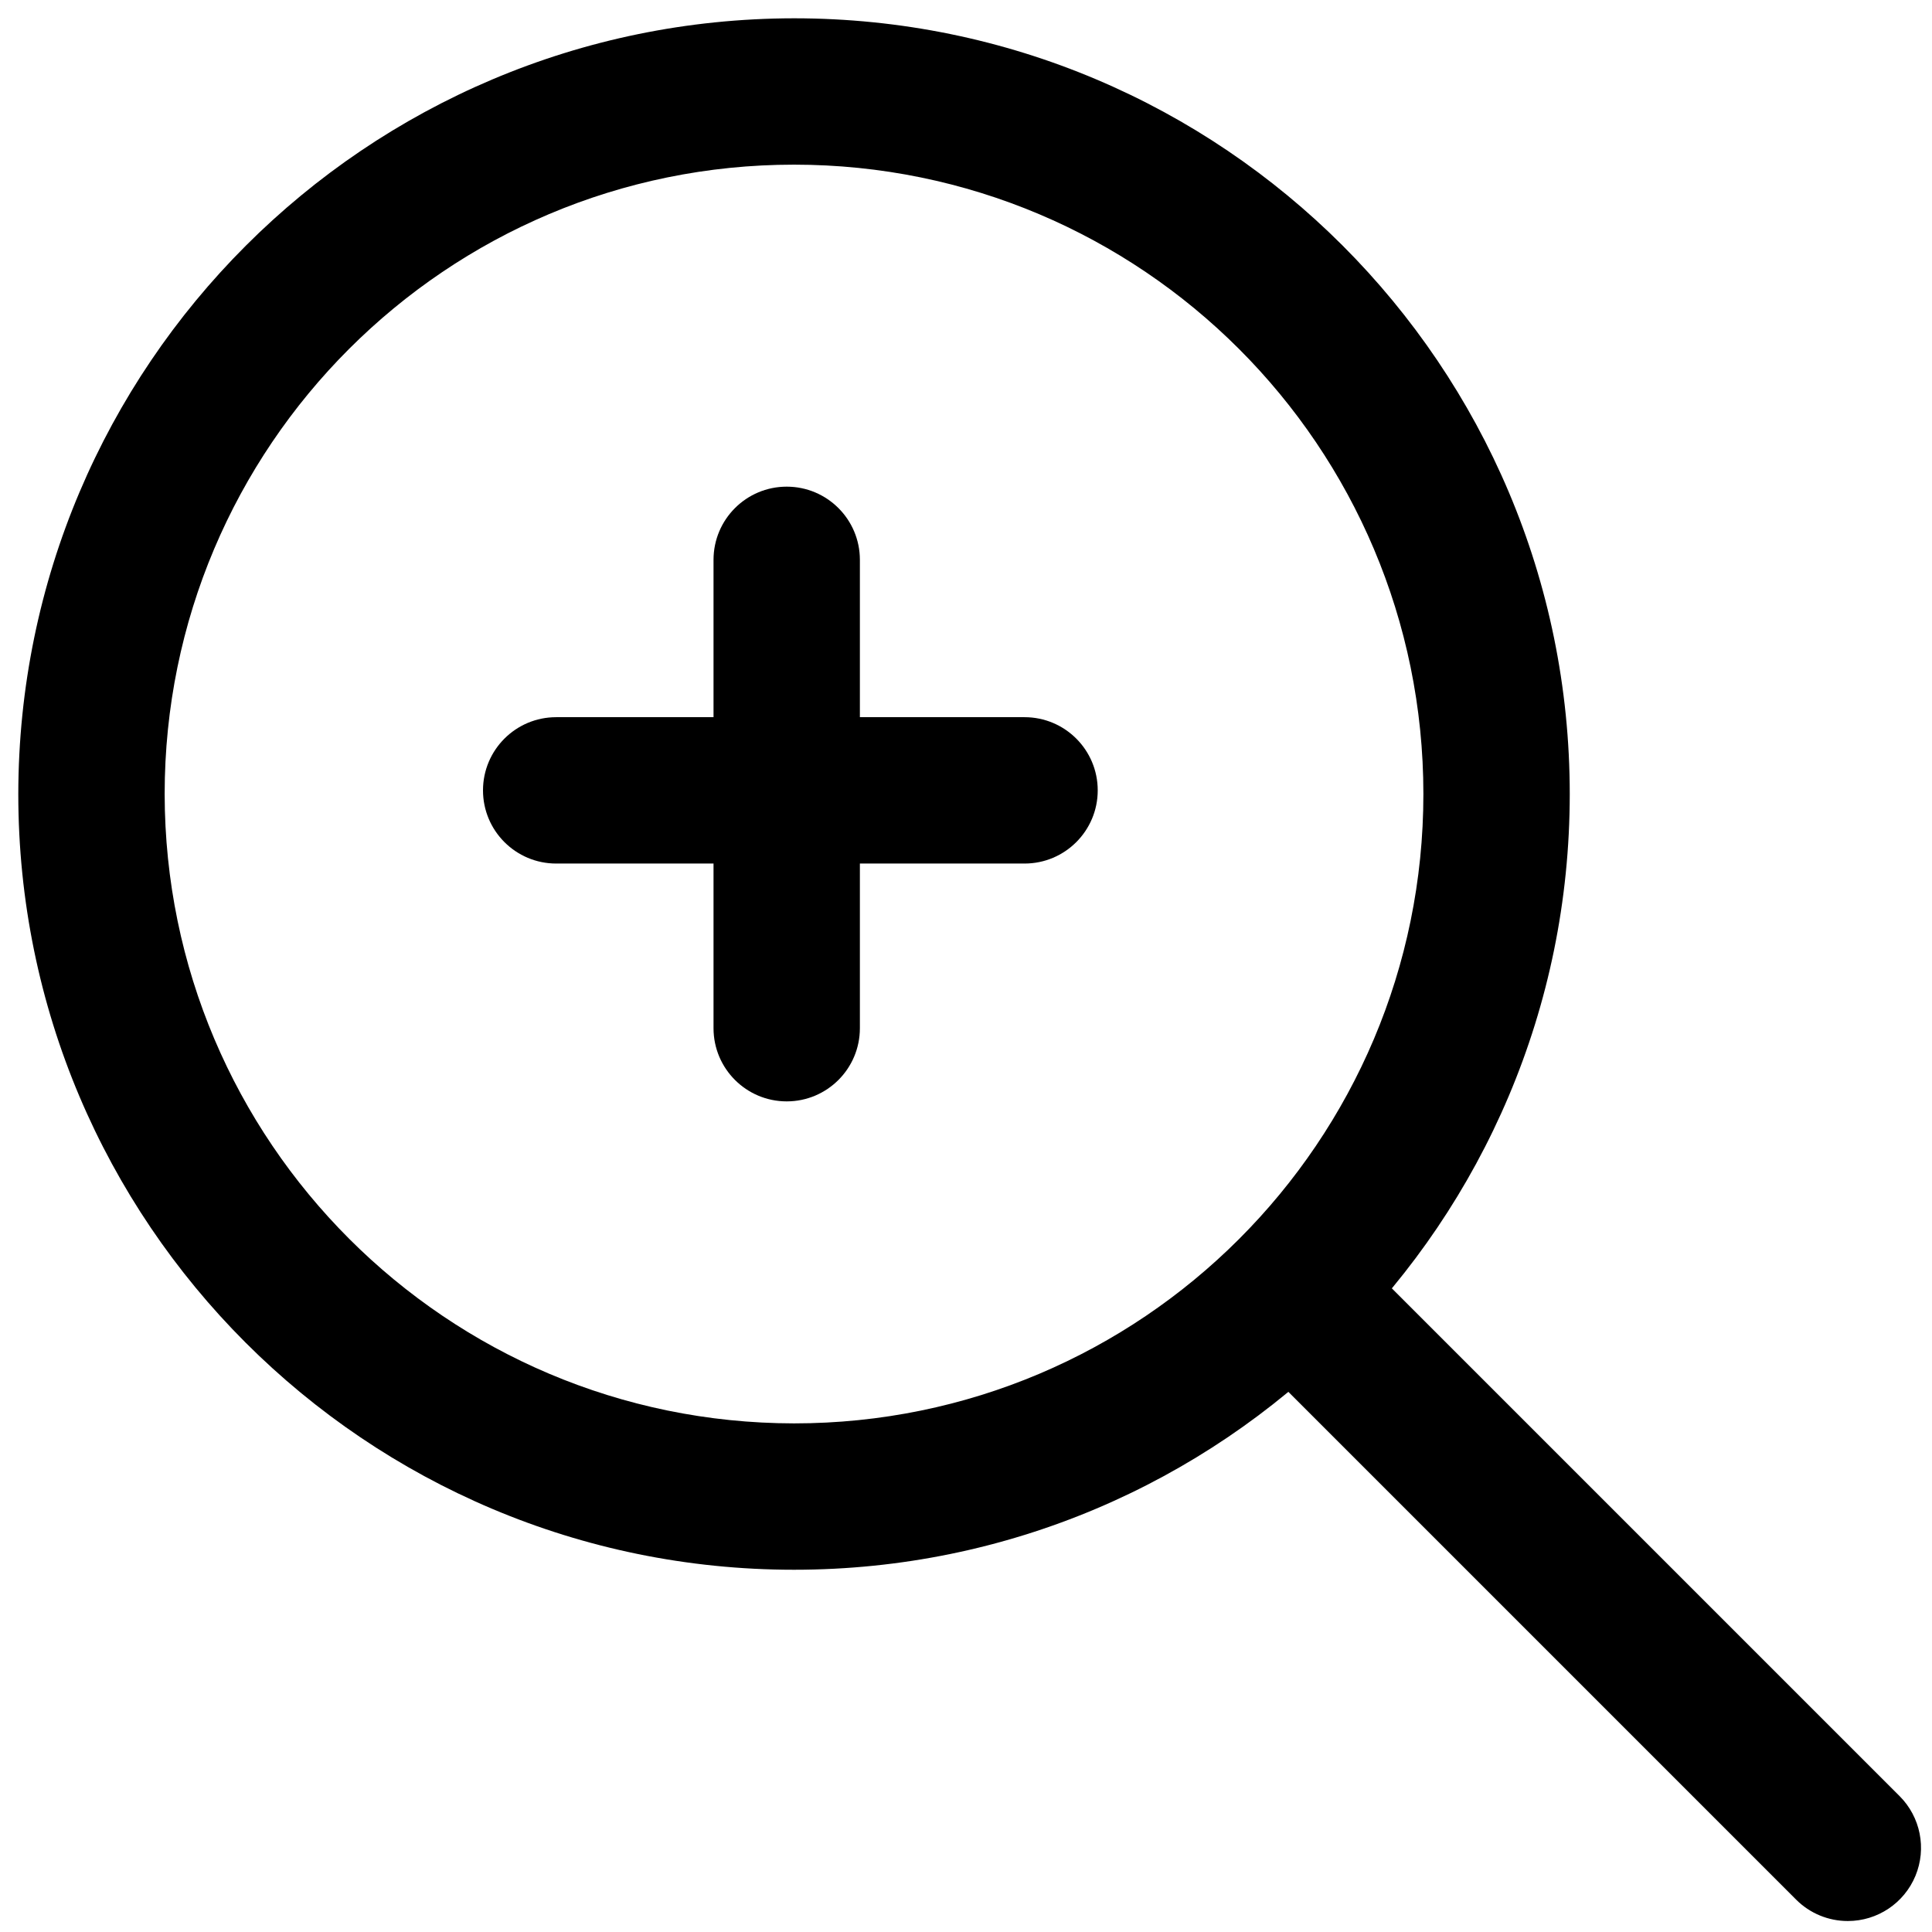
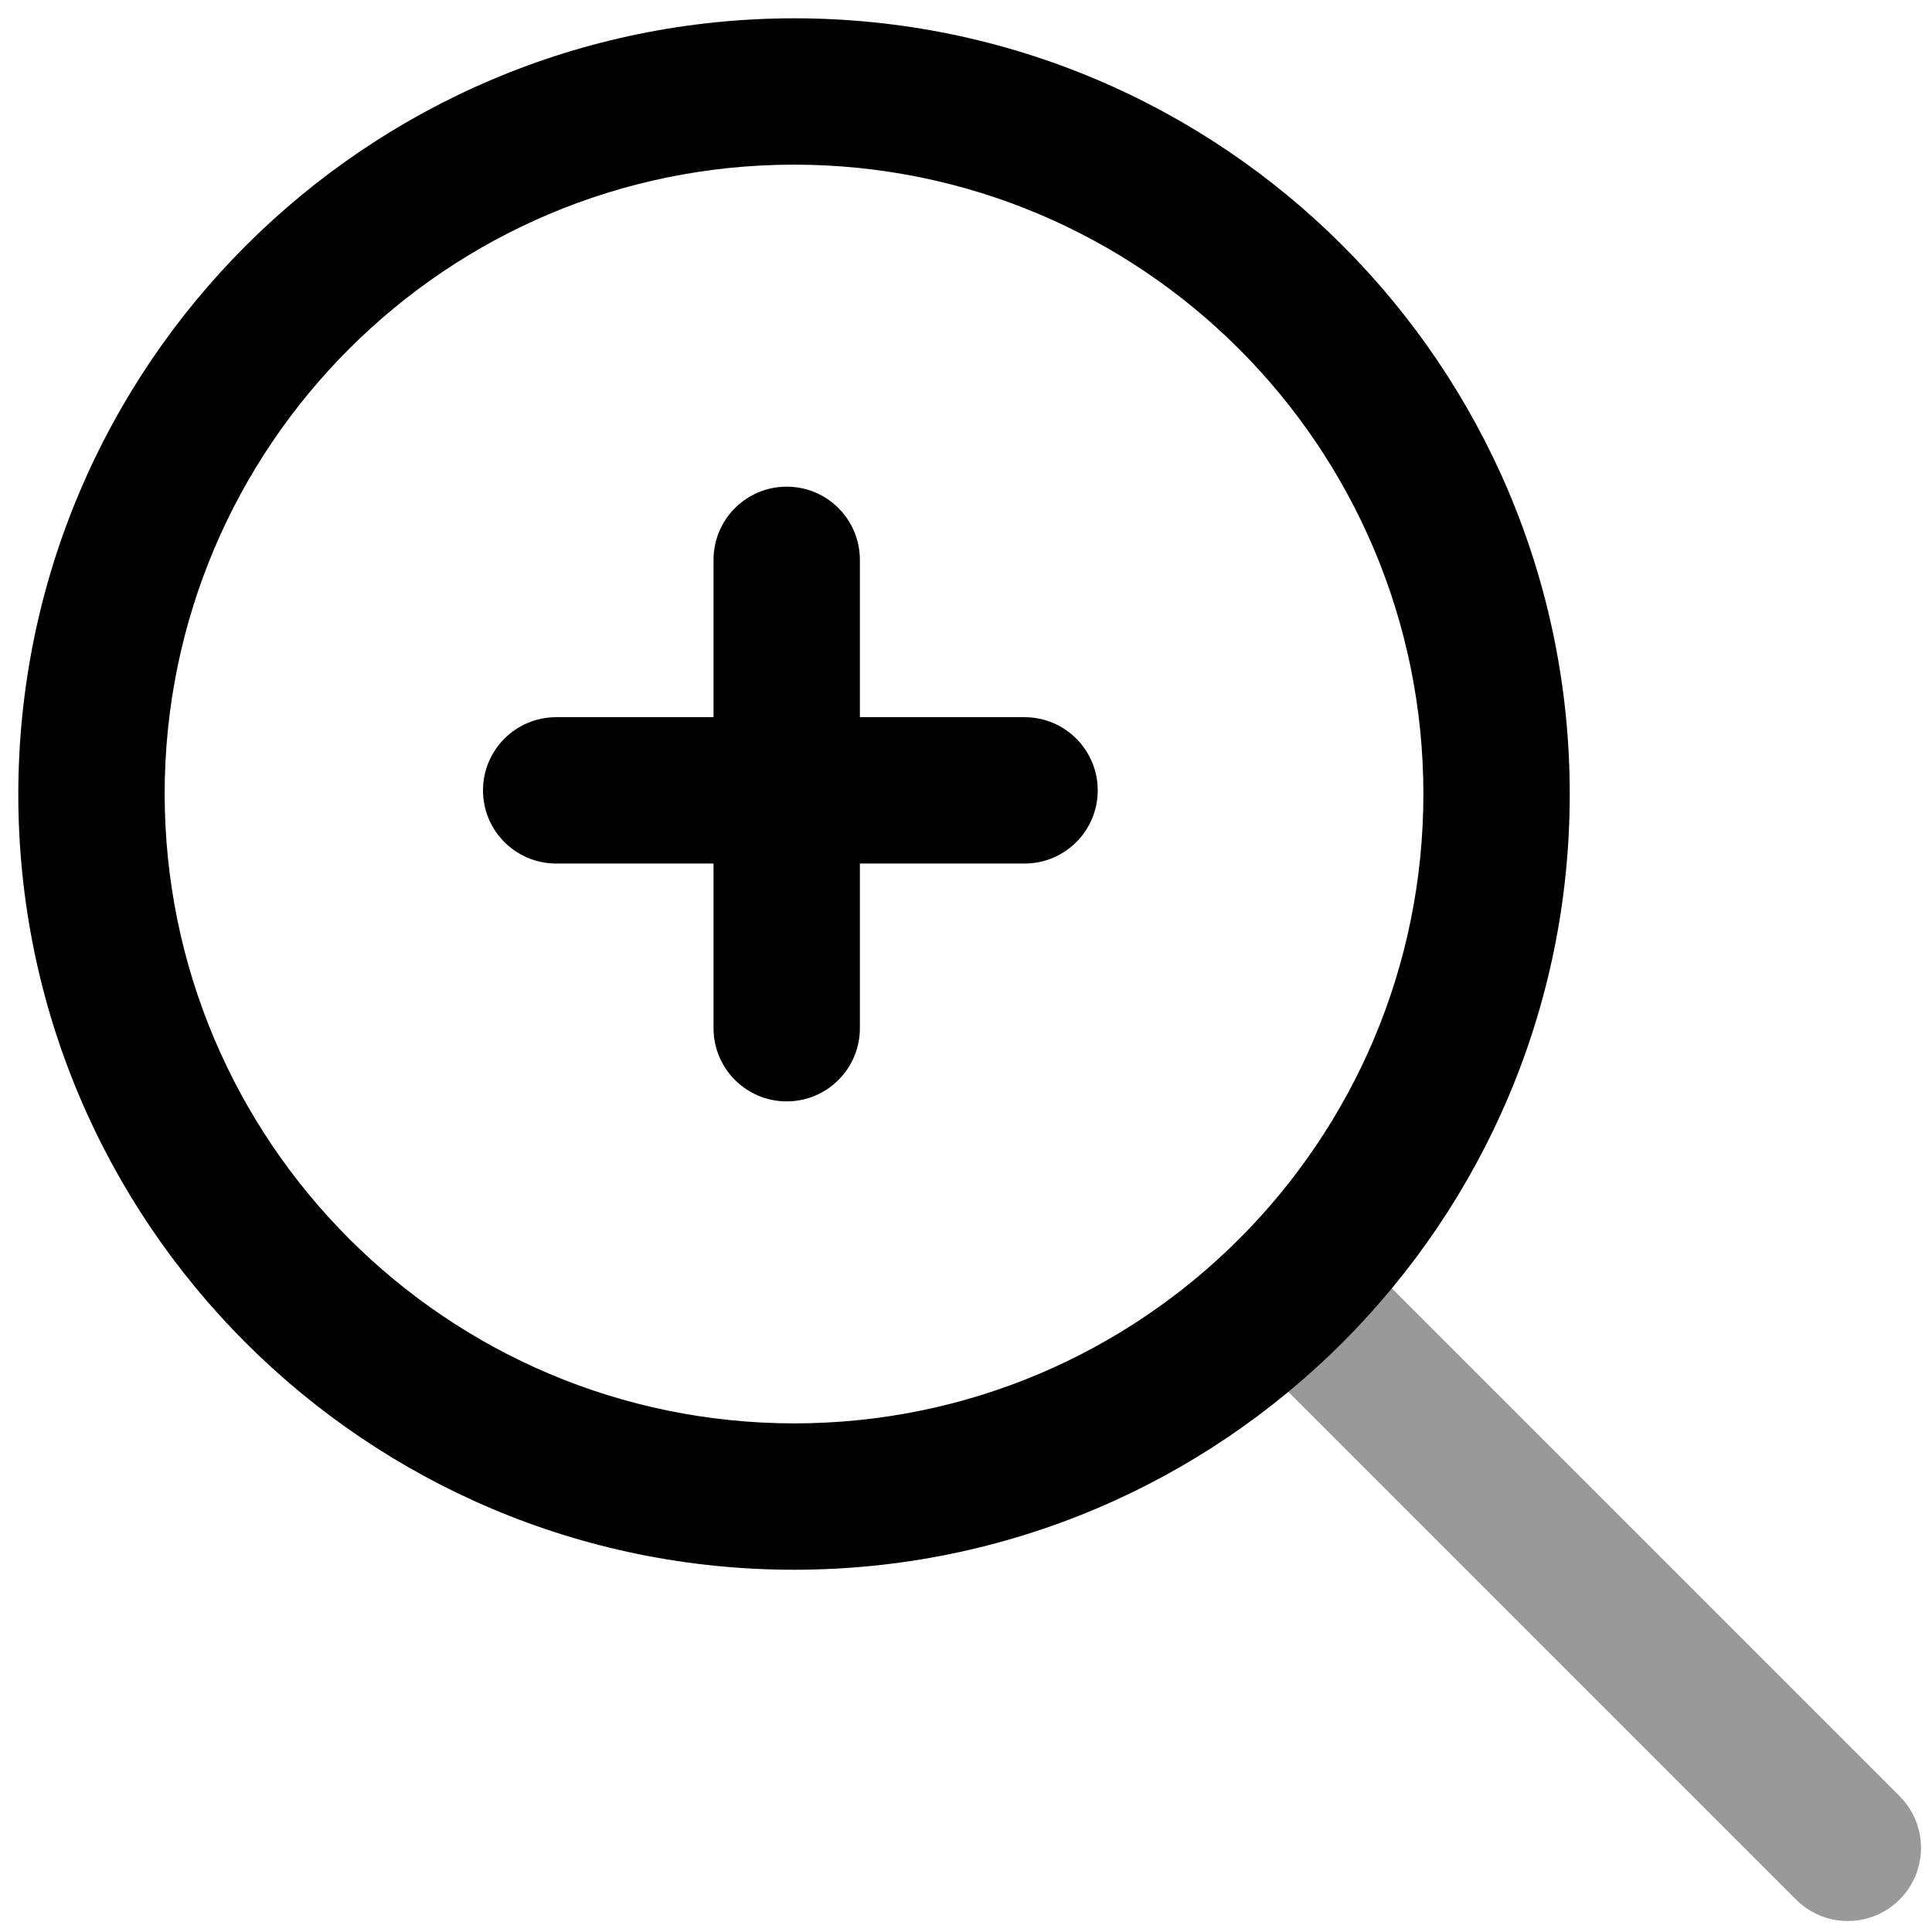
<svg viewBox="0 0 264 264">
-   <path d="M252.5 262.5a9.969 9.969 0 0 1-7.071-2.929l-74-74a10 10 0 0 1 14.142-14.142l74 74A10 10 0 0 1 252.5 262.5Z" />
+   <path d="M252.5 262.5a9.969 9.969 0 0 1-7.071-2.929l-74-74a10 10 0 0 1 14.142-14.142l74 74A10 10 0 0 1 252.5 262.5Z" opacity=".4" />
  <path d="M108.5 2.5a106 106 0 1 1-106 106 106.12 106.12 0 0 1 106-106Zm0 192a86 86 0 1 0-86-86 86.1 86.1 0 0 0 86 86Z" />
  <path d="M66 108a10 10 0 0 1 10-10h64a10 10 0 0 1 10 10 10 10 0 0 1-10 10H76a10 10 0 0 1-10-10Z" />
  <path d="M107.5 150.5a10 10 0 0 1-10-10v-64a10 10 0 0 1 10-10 10 10 0 0 1 10 10v64a10 10 0 0 1-10 10Z" />
</svg>
